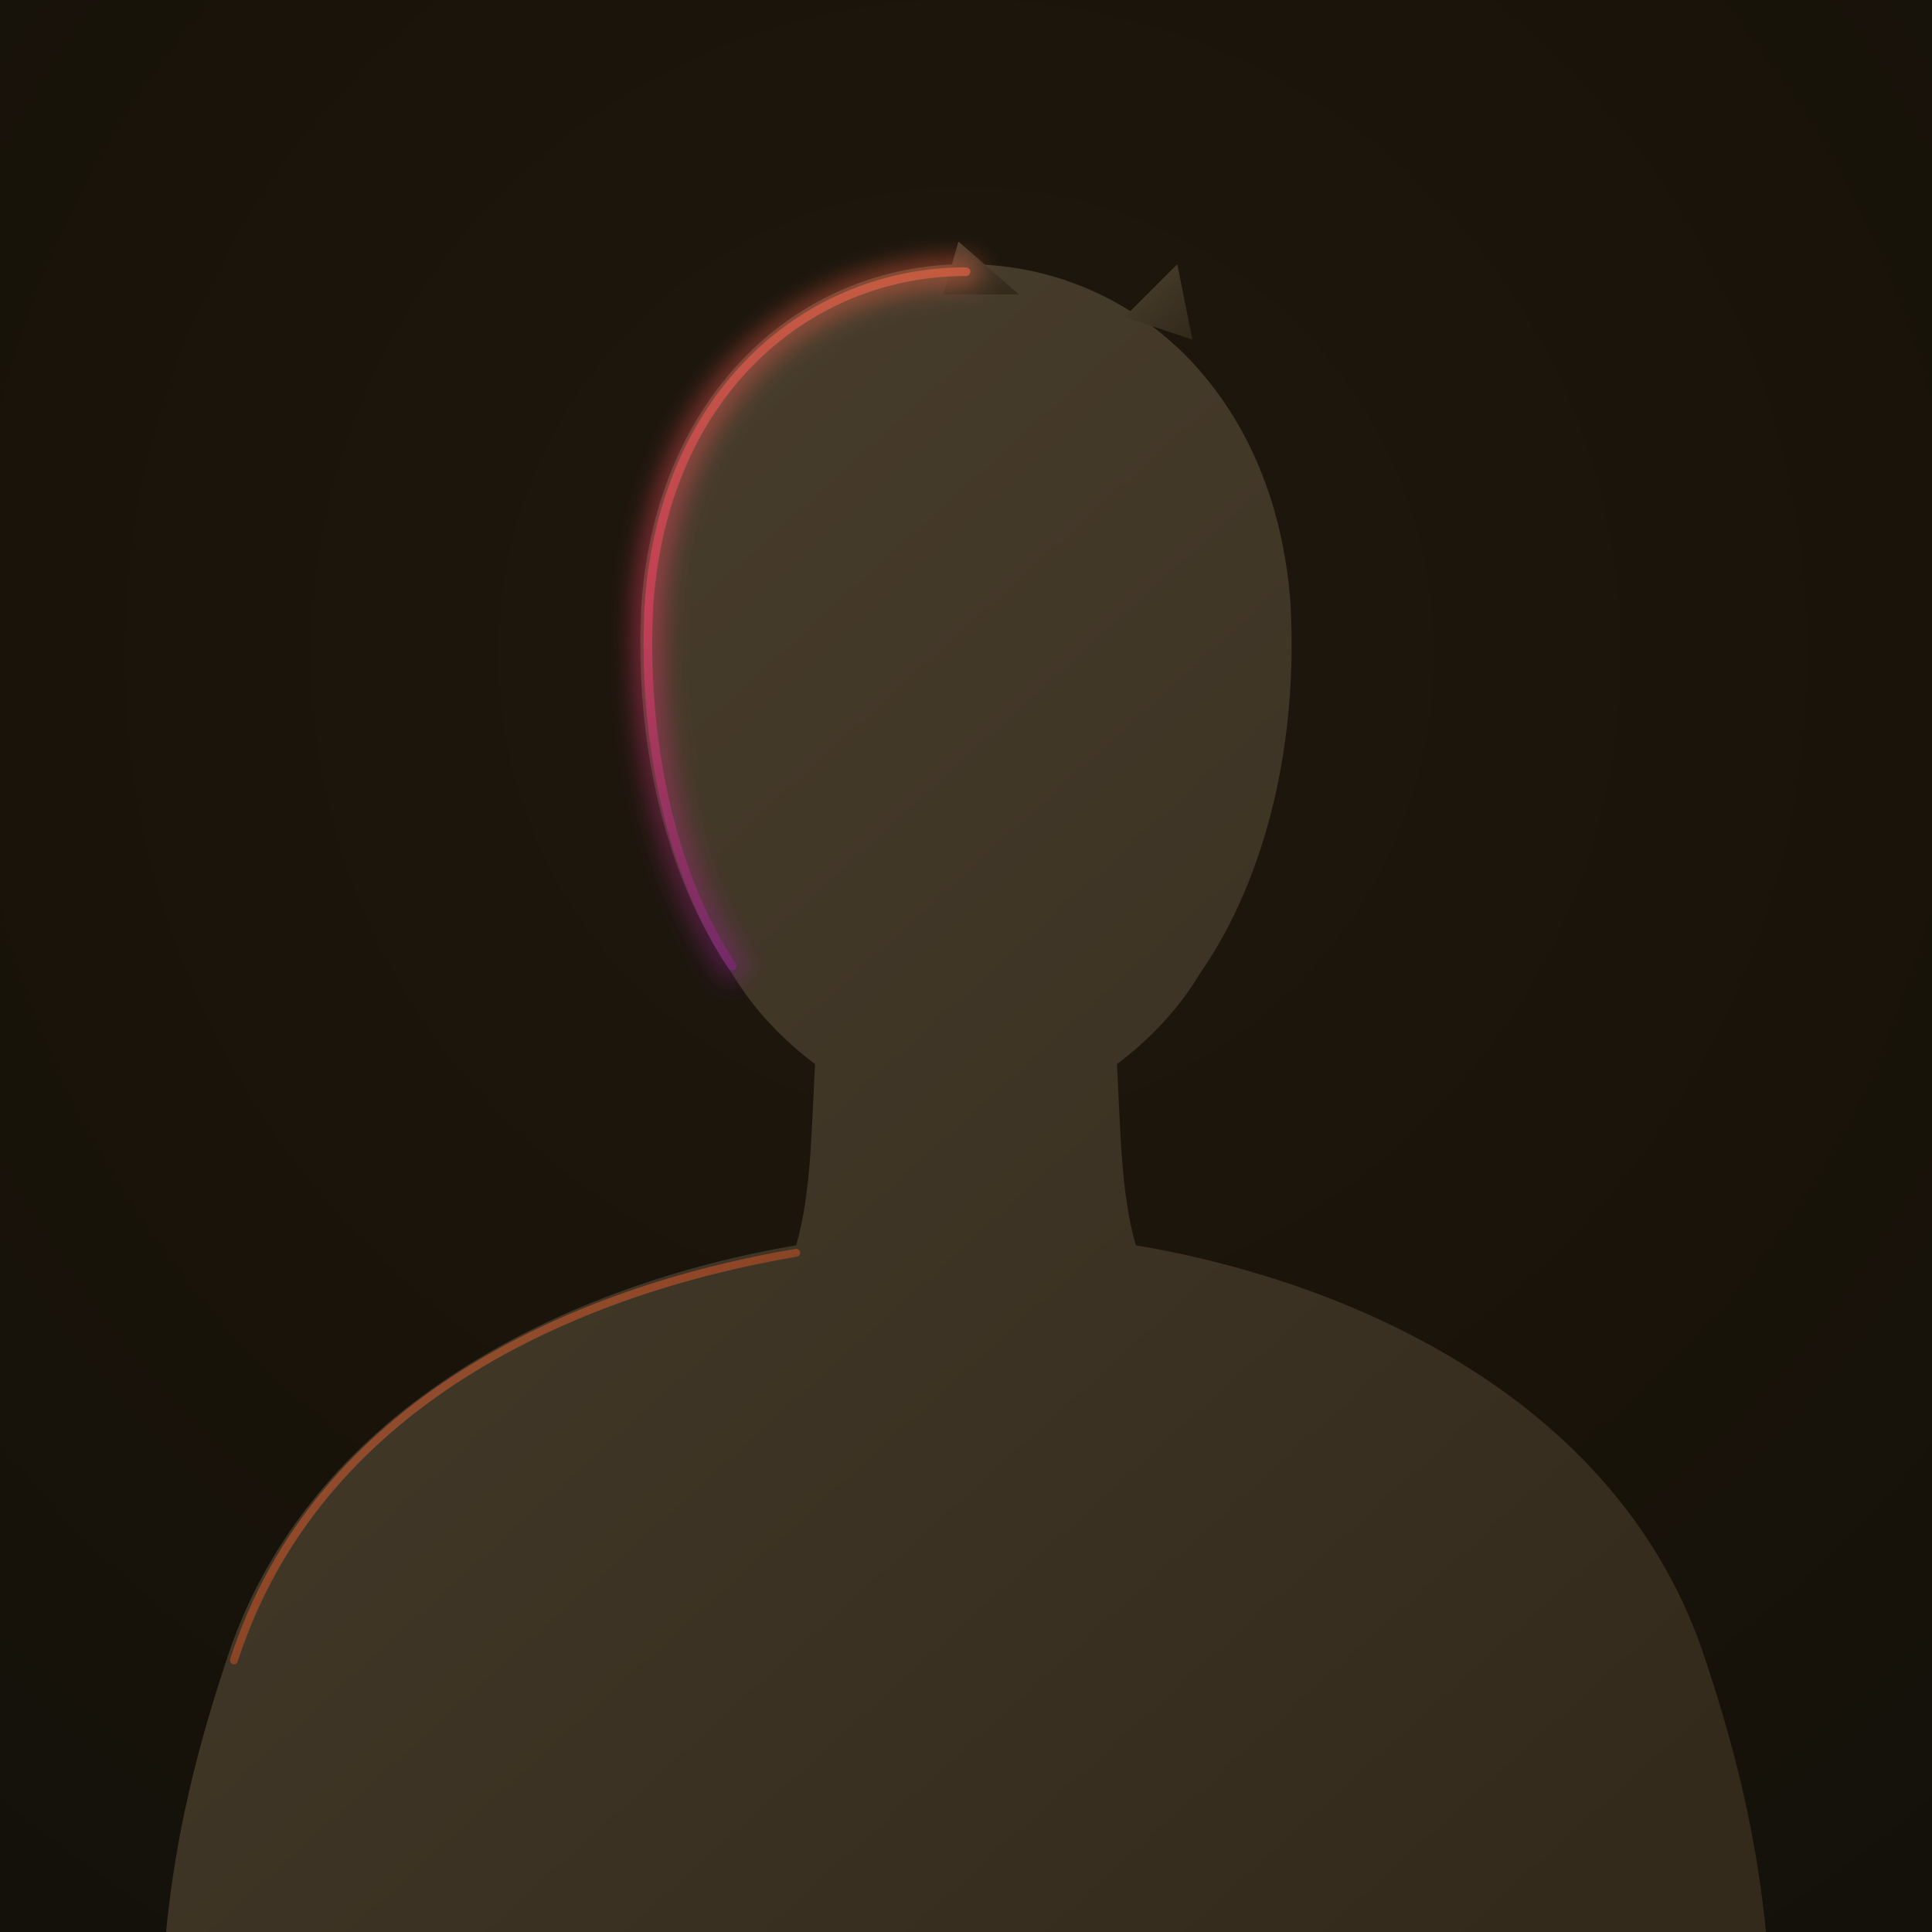
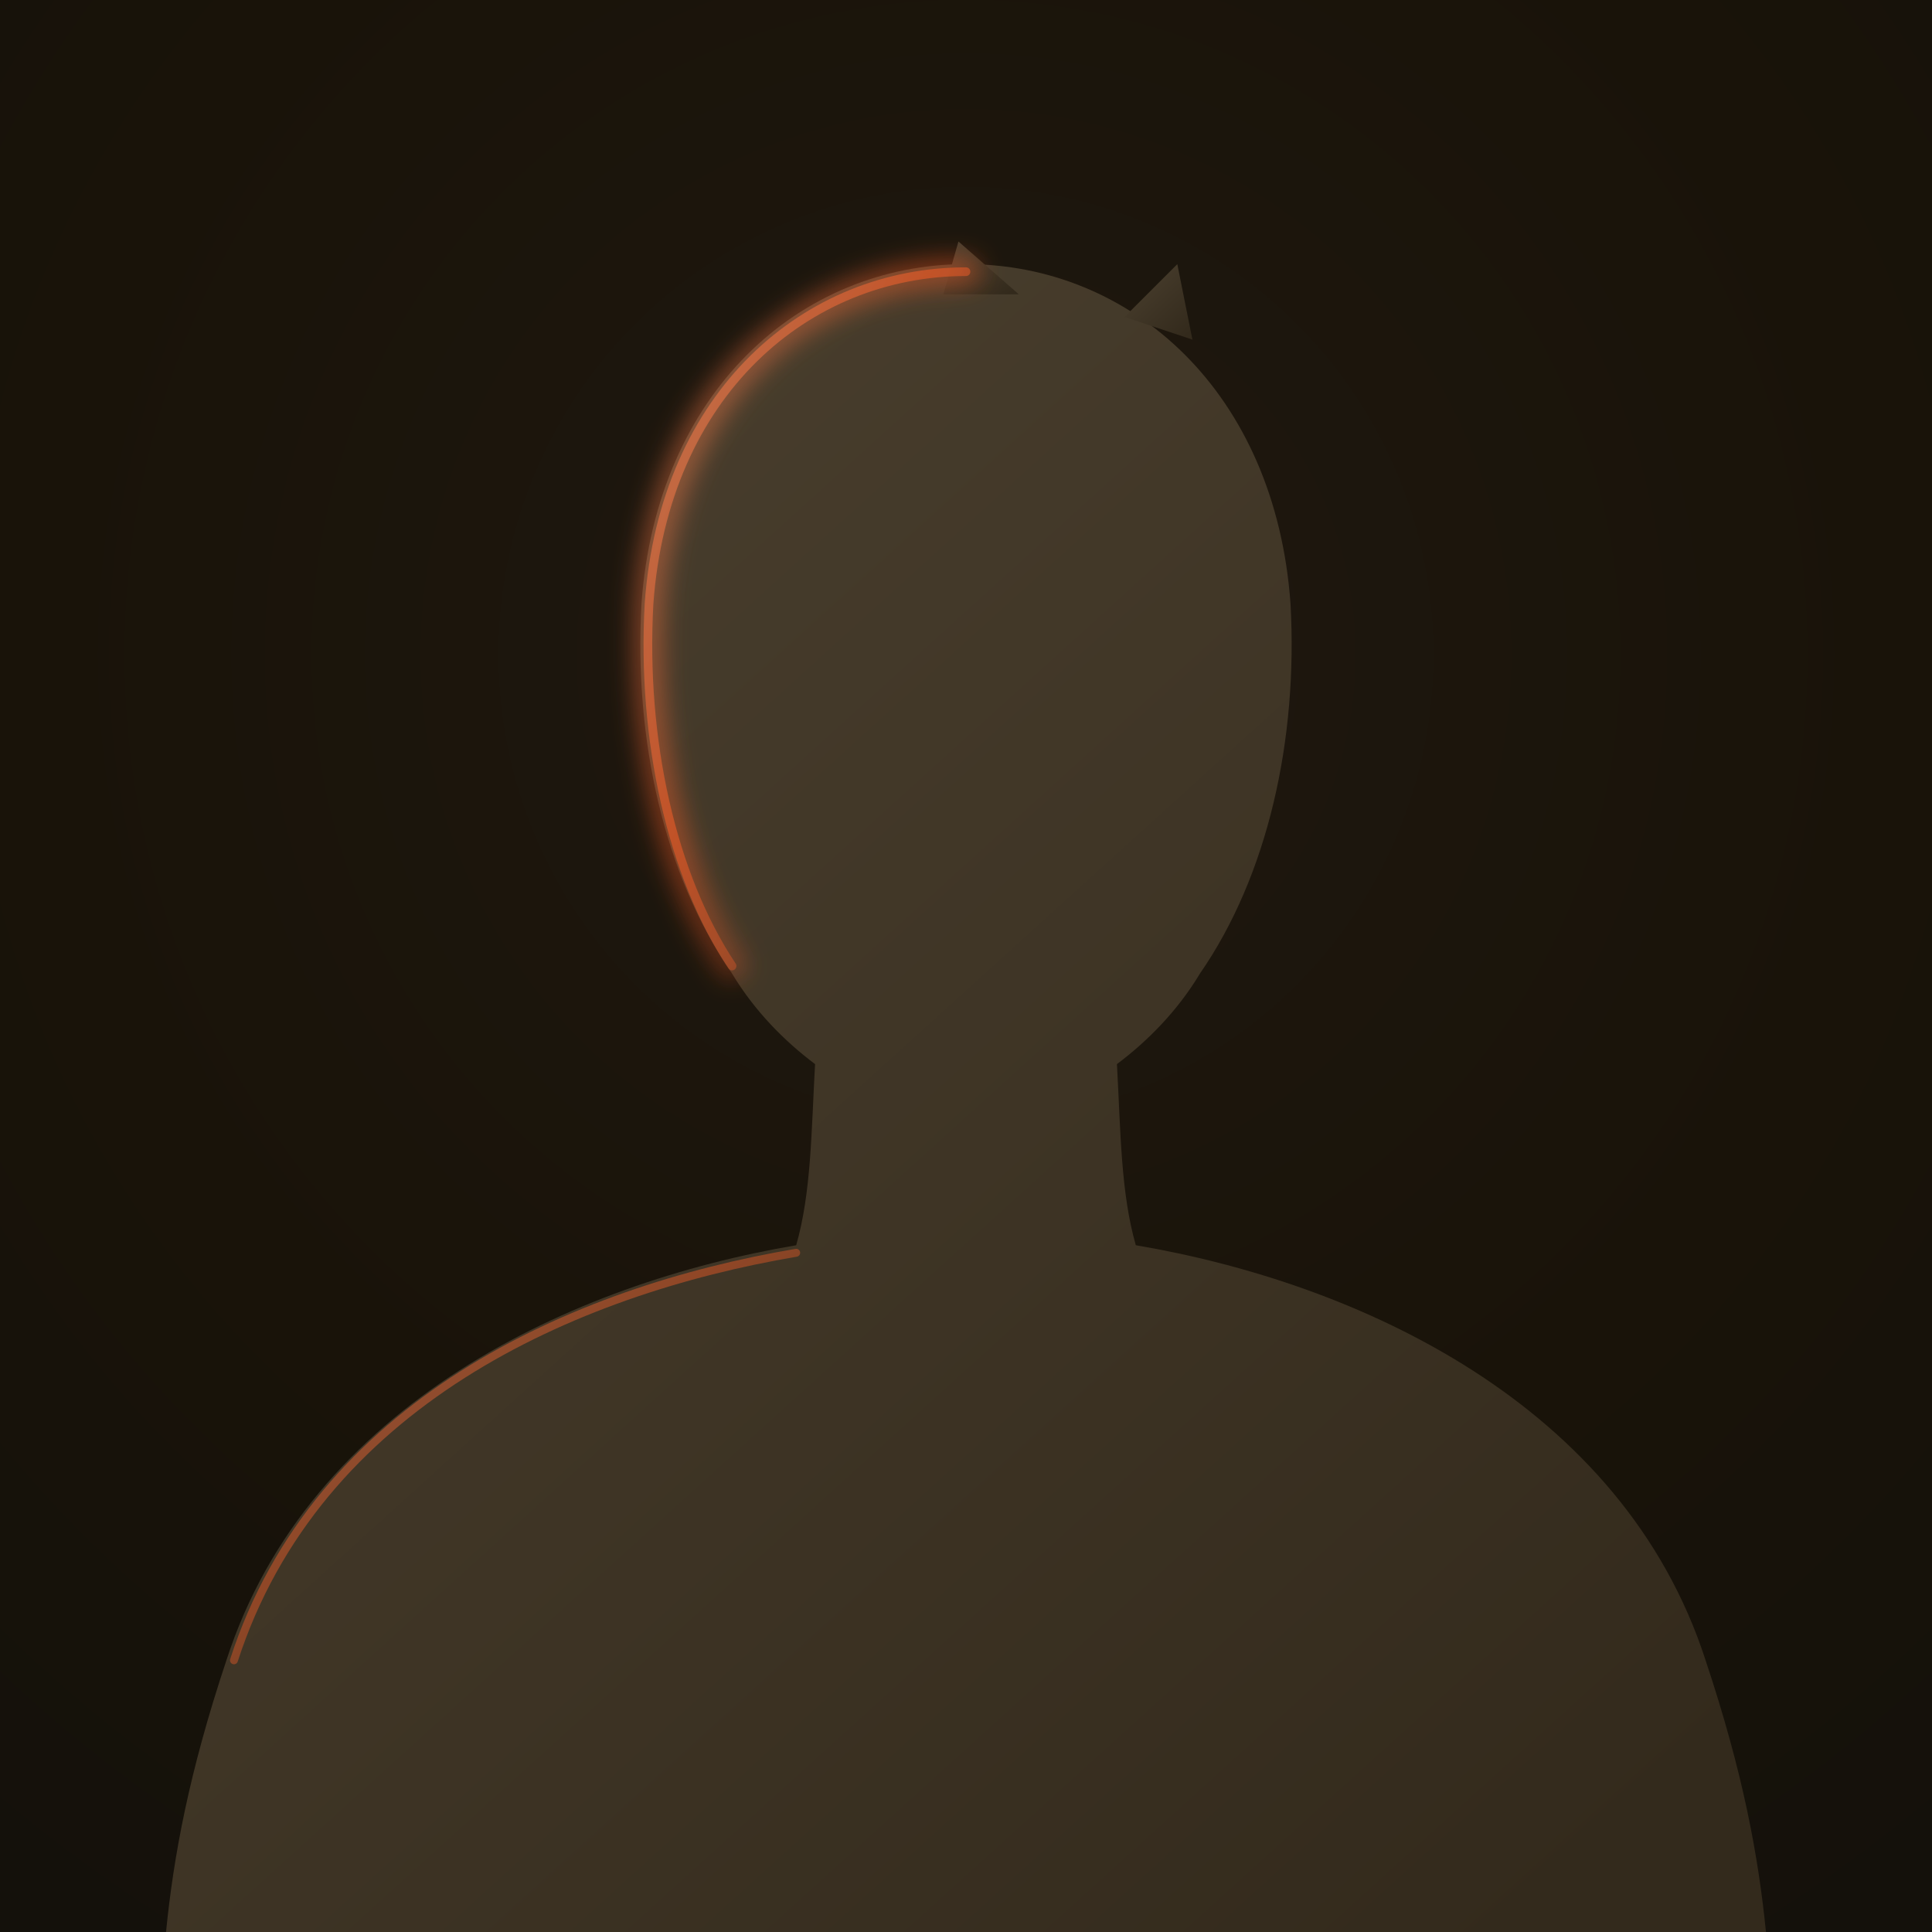
<svg xmlns="http://www.w3.org/2000/svg" viewBox="0 0 512 512" width="512" height="512" role="img" aria-label="Anonymous portrait">
  <defs>
    <radialGradient id="m-bg" cx="50%" cy="34%" r="80%">
      <stop offset="0%" stop-color="#1f1810" />
      <stop offset="60%" stop-color="#191309" />
      <stop offset="100%" stop-color="#14110b" />
    </radialGradient>
    <linearGradient id="m-fig" x1="0" y1="0" x2="0.85" y2="1">
      <stop offset="0%" stop-color="#4c4130" />
      <stop offset="100%" stop-color="#332a1c" />
    </linearGradient>
    <linearGradient id="m-rim" x1="0" y1="0" x2="1" y2="1">
      <stop offset="0%" stop-color="#ff9568" />
      <stop offset="45%" stop-color="#ff5e26" />
      <stop offset="100%" stop-color="#ff5e26" stop-opacity="0" />
    </linearGradient>
-     <linearGradient id="f-skin" x1="0%" y1="0%" x2="100%" y2="100%">
-       <stop offset="0%" stop-color="#2a1e17" />
-       <stop offset="100%" stop-color="#140f1d" />
-     </linearGradient>
-     <linearGradient id="g-glow" x1="0%" y1="0%" x2="0%" y2="100%">
-       <stop offset="0%" stop-color="#ff6b4a" />
-       <stop offset="50%" stop-color="#ff416c" />
-       <stop offset="100%" stop-color="#8a2387" />
-     </linearGradient>
-     <radialGradient id="bg-glow" cx="50%" cy="50%" r="50%">
-       <stop offset="0%" stop-color="#2c1630" />
-       <stop offset="100%" stop-color="#0d0d11" />
-     </radialGradient>
    <filter id="m-soft" x="-25%" y="-25%" width="150%" height="150%">
      <feGaussianBlur stdDeviation="3" />
    </filter>
  </defs>
  <rect width="512" height="512" fill="url(#m-bg)" />
  <path fill="url(#m-fig)" d="M256,70 C300,70 338,104 342,160 C344,196 336,232 318,258 C312,268 304,276 296,282 C297,300 297,316 301,330 C360,340 430,372 452,440 C462,470 466,492 468,512 L44,512 C46,492 50,470 60,440 C82,372 152,340 211,330 C215,316 215,300 216,282 C208,276 200,268 194,258 C176,232 168,196 170,160 C174,104 212,70 256,70 Z" />
  <path fill="url(#m-fig)" d="M250,78 L254,64 L270,78 Z" />
  <path fill="url(#m-fig)" d="M298,84 L312,70 L316,90 Z" />
-   <path fill="none" stroke="url(#g-glow)" stroke-width="8" stroke-linecap="round" opacity="0.42" filter="url(#m-soft)" d="M256,72 C214,72 176,104 172,160 C170,196 178,232 194,256" />
-   <path fill="none" stroke="url(#g-glow)" stroke-width="2.3" stroke-linecap="round" opacity="0.5" d="M256,72 C214,72 176,104 172,160 C170,196 178,232 194,256" />
+   <path fill="none" stroke="url(#m-rim)" stroke-width="8" stroke-linecap="round" opacity="0.42" filter="url(#m-soft)" d="M256,72 C214,72 176,104 172,160 C170,196 178,232 194,256" />
+   <path fill="none" stroke="url(#m-rim)" stroke-width="2.3" stroke-linecap="round" opacity="0.5" d="M256,72 C214,72 176,104 172,160 C170,196 178,232 194,256" />
  <path fill="none" stroke="url(#m-rim)" stroke-width="2.1" stroke-linecap="round" opacity="0.42" d="M211,332 C152,342 84,372 62,440" />
</svg>
